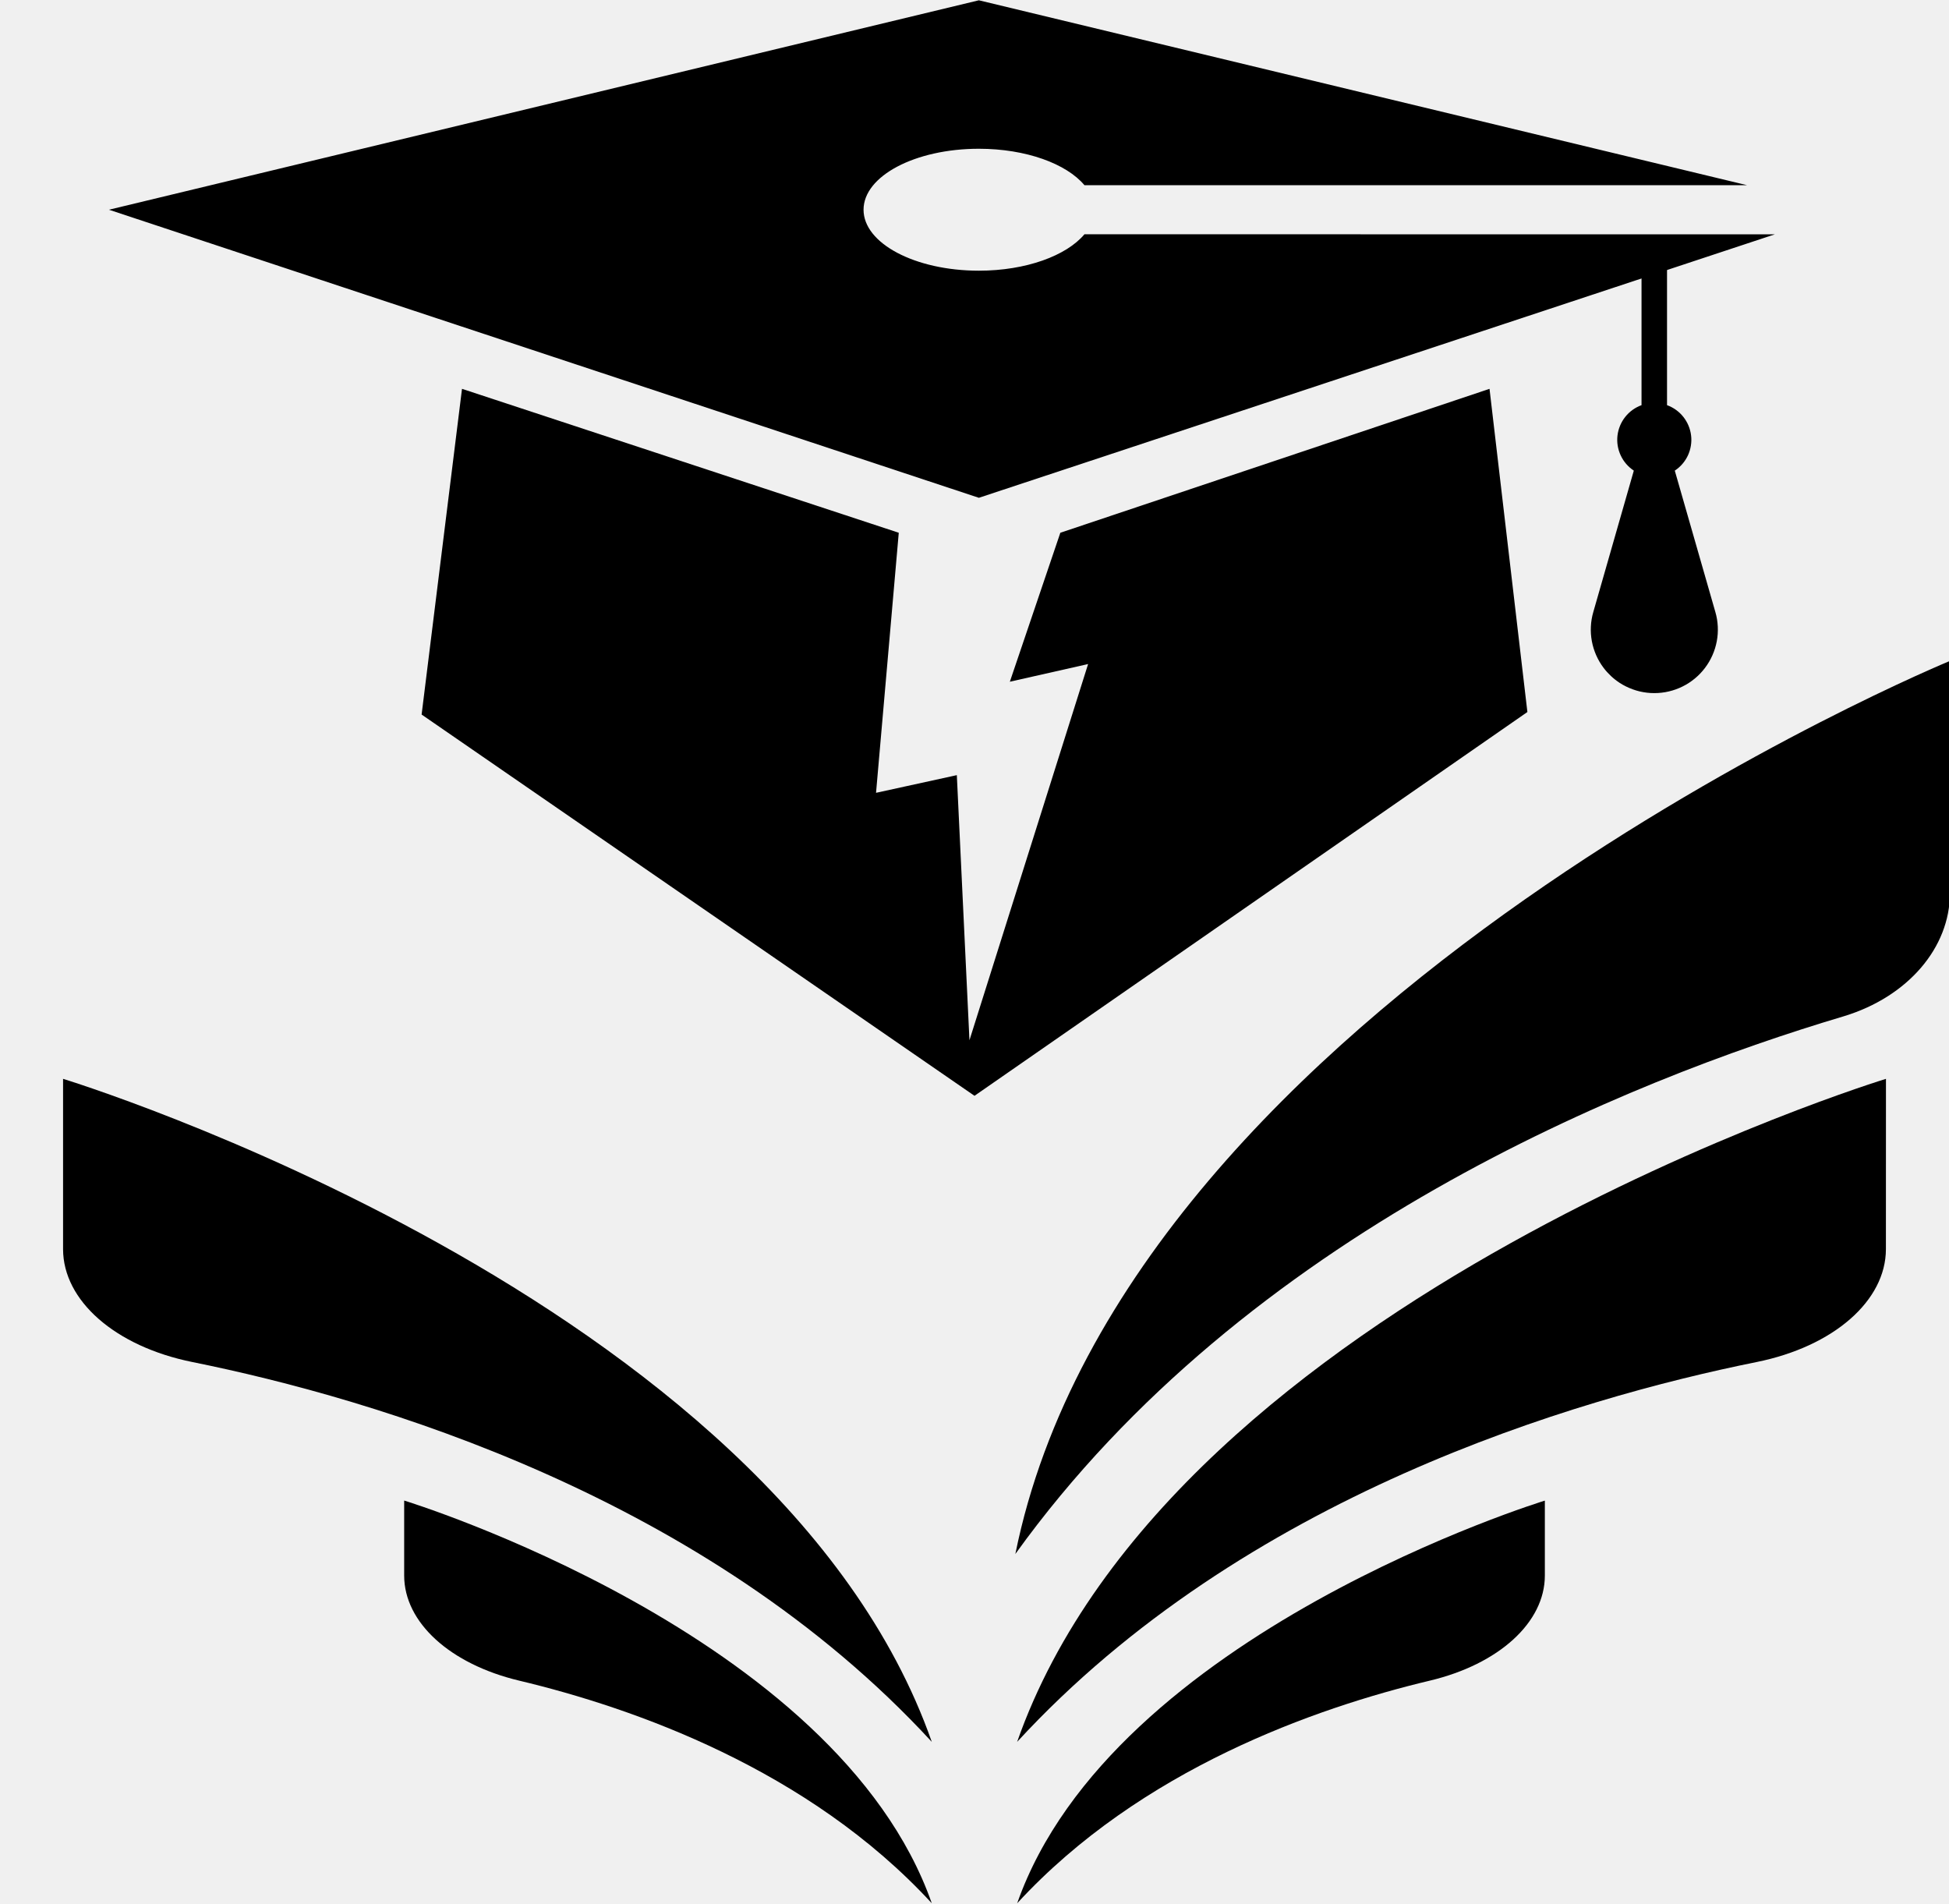
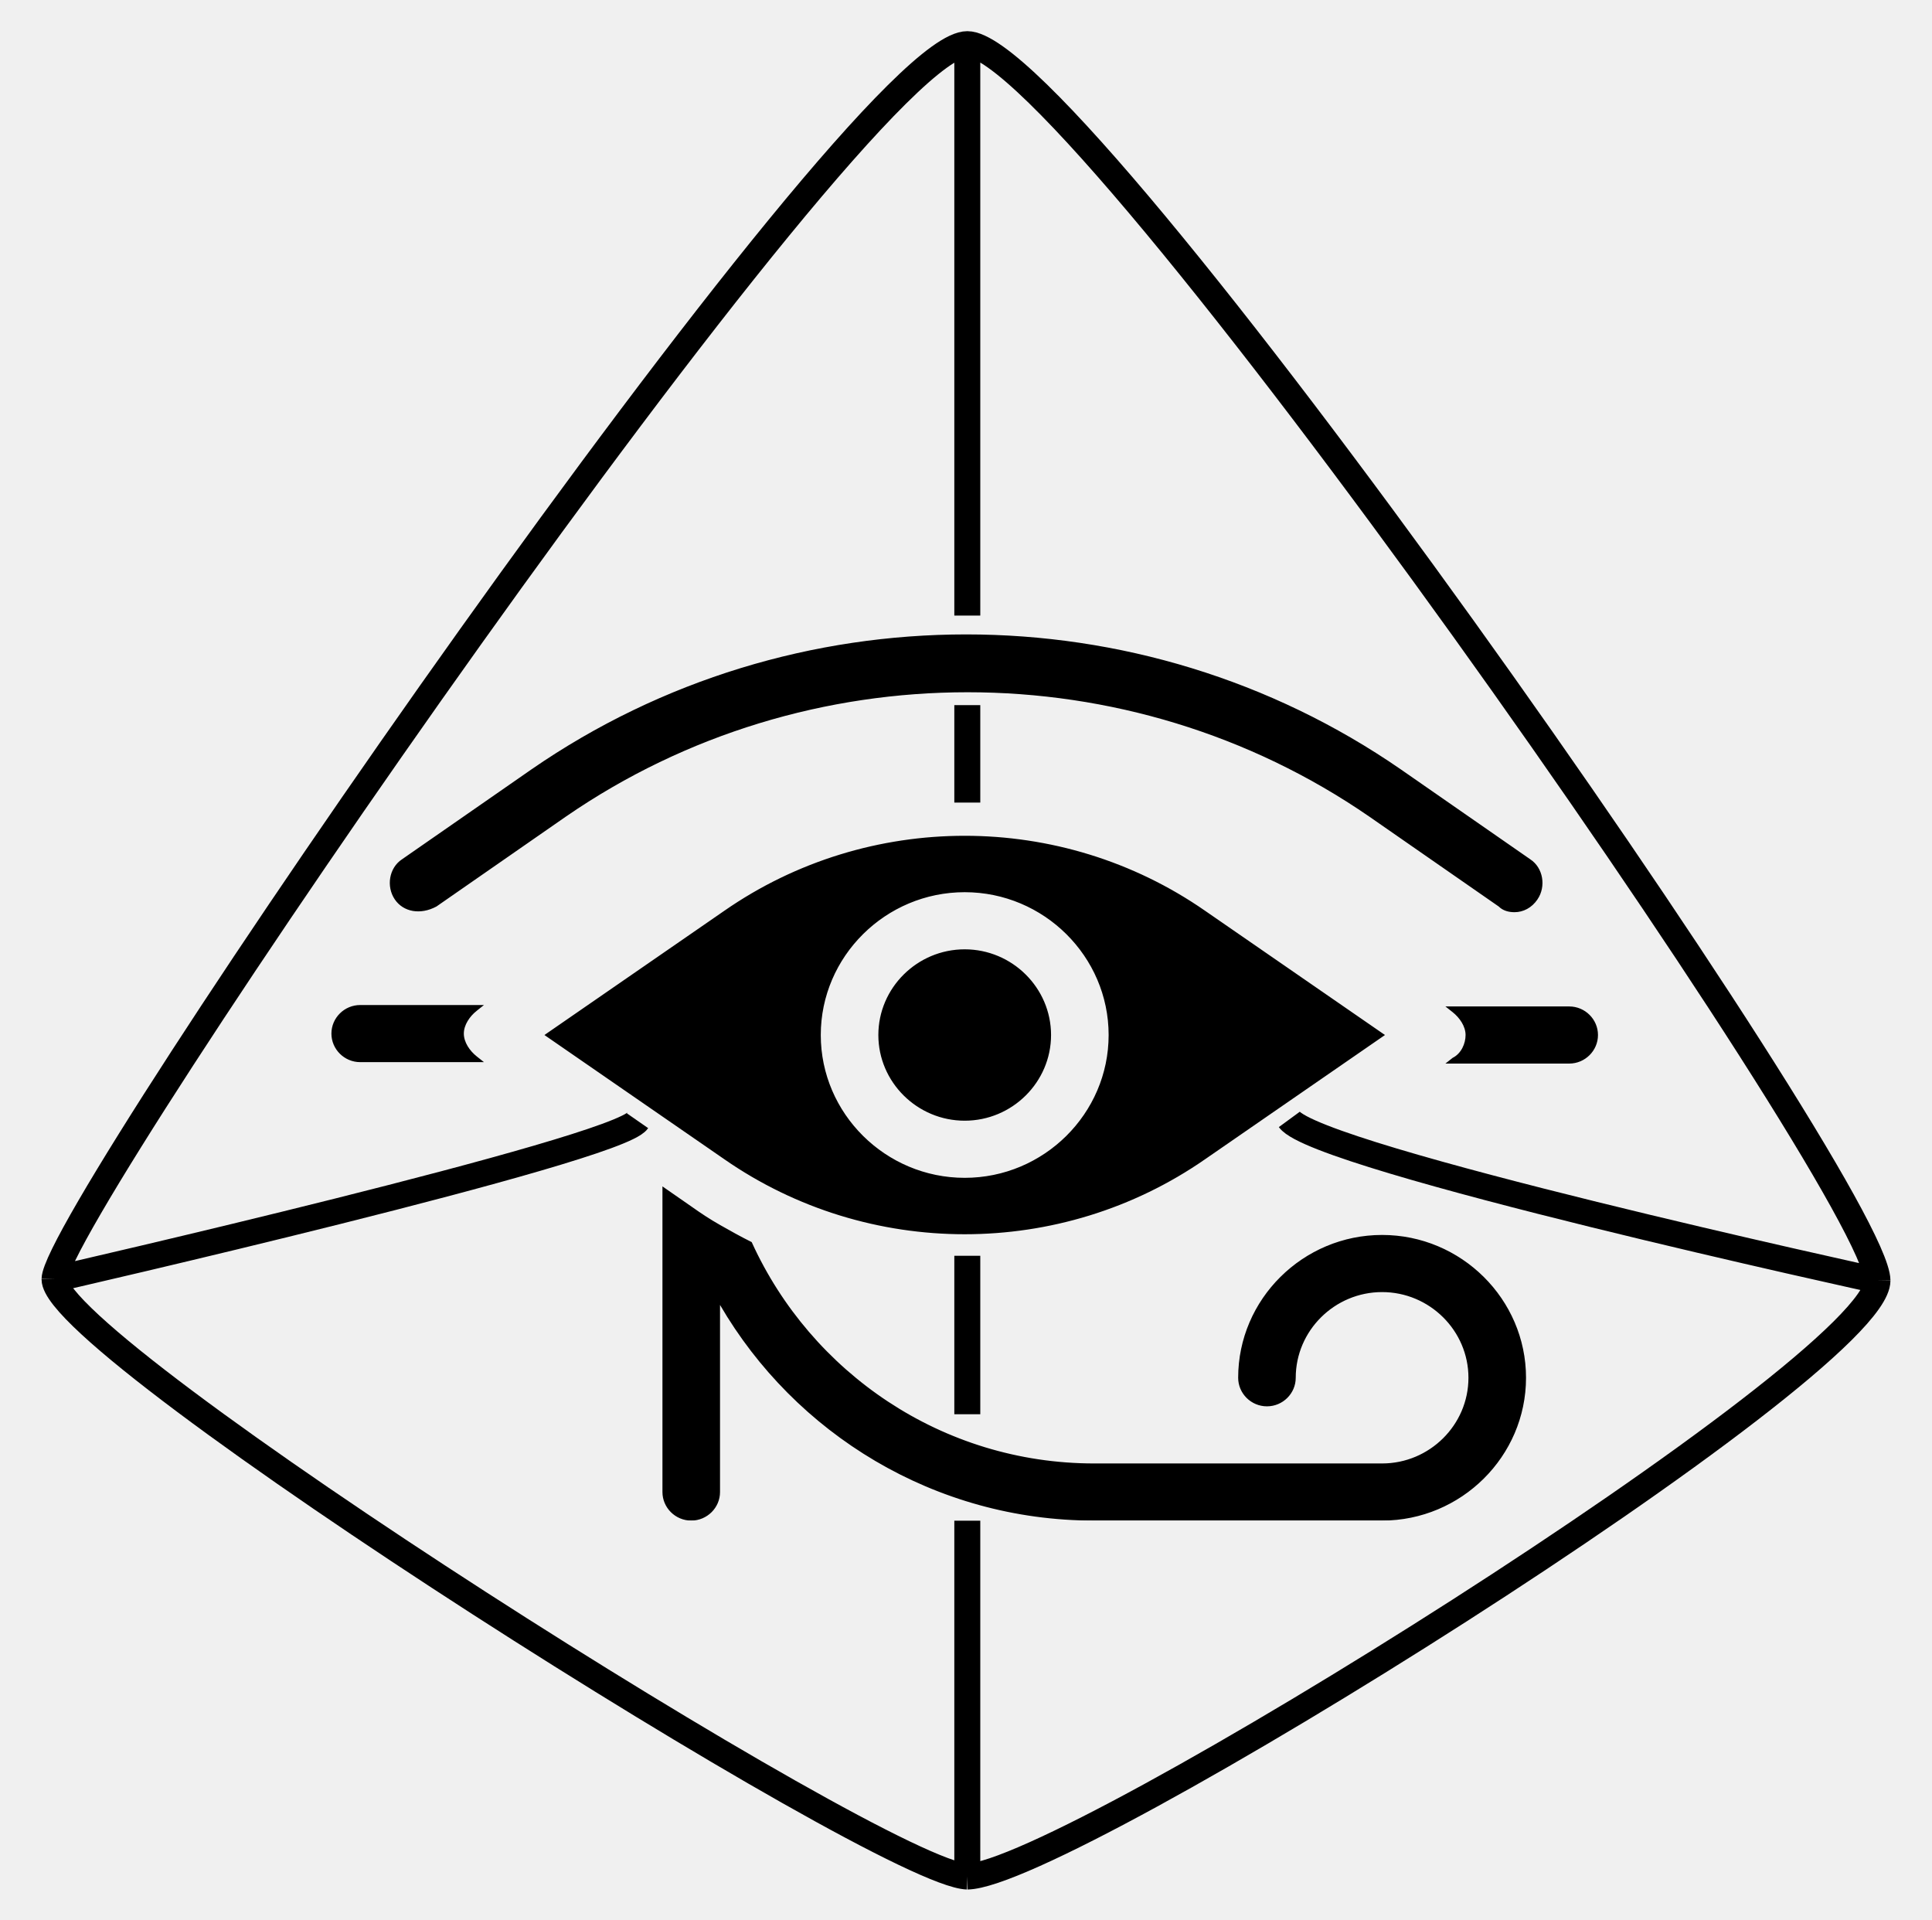
- <svg xmlns="http://www.w3.org/2000/svg" width="386" height="377" fill="none" viewBox="0 0 386 377">
-   <style>path{fill:#000}@media (prefers-color-scheme:dark){path{fill:#fff}}</style>
-   <g clip-path="url(#a)">
-     <path d="m351.505 46.406-157.64 52.172L21.573 41.531 193.865.057l152.14 36.615H214.776c-3.552-4.24-11.562-7.214-20.911-7.214-12.62 0-22.839 5.401-22.839 12.073s10.219 12.073 22.839 12.073c9.349 0 17.359-2.974 20.911-7.213z" fill="currentColor" />
-     <path d="m339.734 121.219-8.041-28.021a7.4 7.4 0 0 0 1.51-1.328 7.4 7.4 0 0 0 1.094-1.693 7.3 7.3 0 0 0 .583-1.922q.166-1.008.042-2.016a7.2 7.2 0 0 0-.511-1.942 7.3 7.3 0 0 0-1.02-1.735 7.25 7.25 0 0 0-3.235-2.328v-32.38l-5.052 1.49v30.89a7.2 7.2 0 0 0-1.776.938 7.35 7.35 0 0 0-2.474 3.125 7.4 7.4 0 0 0-.51 1.948 7.4 7.4 0 0 0 .041 2.01c.11.667.308 1.313.594 1.922a7.2 7.2 0 0 0 1.089 1.693q.665.765 1.51 1.328l-8.031 28.021a12.3 12.3 0 0 0-.474 2.859q-.038.726.01 1.453c.037.484.094.964.183 1.443.088.474.203.948.349 1.411.14.464.312.917.505 1.36q.295.663.661 1.297.369.623.808 1.208a12.7 12.7 0 0 0 3.166 2.963q.61.4 1.261.719a13 13 0 0 0 2.729.99c.474.109.948.192 1.432.25q.72.084 1.448.083.735.001 1.453-.083.729-.078 1.432-.25.71-.163 1.396-.412c.459-.166.901-.354 1.339-.573q.65-.32 1.26-.718a12.6 12.6 0 0 0 2.235-1.855 12.6 12.6 0 0 0 2.921-4.974c.141-.463.261-.937.349-1.411q.134-.717.183-1.443.047-.726.015-1.453a14 14 0 0 0-.151-1.448 13 13 0 0 0-.323-1.416M184.542 344.938c-44.792-48.662-110.568-67.974-146.427-75.214-15.292-3.083-25.625-12.156-25.625-22.37v-33.713s141.078 43.114 172.052 131.297" fill="currentColor" />
-     <path d="M184.542 376.901c-24.433-26.547-59.146-38.708-81.74-44.094-13.646-3.255-22.755-11.51-22.755-20.802v-14.854s85.687 26.224 104.495 79.75" fill="currentColor" />
-     <mask id="b" maskUnits="userSpaceOnUse" x="-1" y="130" width="187" height="179">
-       <path d="M-.182 130.333h185.849V309H-.183z" fill="#fff" />
-     </mask>
-     <g mask="url(#b)">
-       <path d="M184.917 307.735c-45.714-63.49-121.782-93.86-163.787-106.391l-.276-.073C8.1 197.37-.182 187.615-.182 176.886V130.88s162.869 67.063 185.099 176.855" fill="currentColor" />
-     </g>
-     <path d="M373.516 213.641S232.438 256.75 201.443 344.938c44.807-48.667 110.578-67.974 146.437-75.214 15.276-3.083 25.625-12.146 25.625-22.37z" fill="currentColor" />
-     <path d="M305.958 297.162s-85.687 26.213-104.505 79.739c24.443-26.547 59.151-38.708 81.75-44.094 13.646-3.255 22.755-11.52 22.755-20.802zm80.219-166.277v46.011c0 10.729-8.281 20.484-21 24.349l-.276.083c-42.031 12.547-118.109 42.849-163.812 106.406 22.208-109.791 185.088-176.849 185.088-176.849M83.5 141.5l8-64.5 86.5 28.5-4.5 51.5 16-3.5L192 206l23.5-74.5L200 135l10-29.5L295 77l7.5 64L193 217z" fill="currentColor" />
+ <svg xmlns="http://www.w3.org/2000/svg" width="744" height="739" viewBox="0 0 744 739" fill="none">
+   <mask id="a" style="mask-type:luminance" maskUnits="userSpaceOnUse" x="126" y="243" width="491" height="343">
+     <path d="M127.167 244.167h488.666v340.626H127.167z" fill="#fff" stroke="#fff" stroke-width="1.333" />
+   </mask>
+   <g mask="url(#a)">
+     <path d="M152.569 345.892c-3.141-4.67-2.069-11.394 2.586-14.471l.006-.004.006-.004 49.882-34.642c100.089-69.125 233.92-69.125 334.009 0l49.882 34.642.006.004.007.004c4.654 3.077 5.726 9.801 2.586 14.471h-.001c-2.095 3.121-5.213 4.654-8.312 4.654-2.114 0-4.135-.526-5.624-2.007l-.042-.041-.048-.034-49.883-34.643-.002-.001c-92.792-63.943-217.247-63.943-310.034 0l-.002.001-49.852 34.622c-5.869 3.158-12.092 2.034-15.17-2.551Zm103.202 228.57v-116.4l10.034 6.966.002.002c3.89 2.76 7.237 4.969 11.141 7.185l.19.107c3.753 2.125 7.53 4.264 11.824 6.403 22.874 50.15 73.483 85.402 132.421 85.402h110.852c18.651 0 33.92-15.135 33.92-33.655s-15.268-33.66-33.92-33.66c-18.656 0-33.925 15.14-33.925 33.66 0 5.674-4.684 10.329-10.415 10.329-5.736 0-10.419-4.655-10.419-10.329 0-29.873 24.635-54.325 54.759-54.325 30.119 0 54.76 24.452 54.76 54.325 0 29.867-24.641 54.319-54.76 54.319H421.383c-61.273 0-114.821-33.404-143.53-82.699l-1.243-2.134v74.504c0 5.674-4.683 10.329-10.419 10.329-5.732 0-10.42-4.656-10.42-10.329Zm-72.58-185.834v.001c-2.858 2.269-5.239 5.741-5.239 9.322s2.381 7.052 5.239 9.322l1.271 1.007h-45.748c-5.736 0-10.42-4.655-10.42-10.329s4.684-10.33 10.42-10.33h45.748zm96.13 57.162-.001-.001-68.49-47.287 68.49-47.292.001-.001c55.198-38.33 129.16-38.33 184.358 0l.001.001 68.489 47.292-68.489 47.287-.002.001c-55.197 38.336-129.159 38.336-184.357 0Zm279.213-57.622h45.752c5.736 0 10.419 4.655 10.419 10.334 0 5.674-4.683 10.33-10.419 10.33h-45.752l1.221-.97c3.569-1.81 5.293-5.906 5.293-9.36 0-3.581-2.381-7.052-5.239-9.322zm-243.127 10.334c0 30.614 25.248 55.653 56.093 55.653s56.093-25.039 56.093-55.653c0-30.619-25.248-55.658-56.093-55.658s-56.093 25.039-56.093 55.658Zm88.68 0c0 17.774-14.662 32.322-32.587 32.322s-32.587-14.548-32.587-32.322c0-17.773 14.662-32.327 32.587-32.327s32.587 14.554 32.587 32.327Z" fill="#000" stroke="#000" stroke-width="1.333" />
  </g>
-   <defs>
-     <clipPath id="a">
-       <path fill="#fff" d="M0 0h386v377H0z" />
-     </clipPath>
-   </defs>
+   <path d="M372.5 17v220m0-220c-42 0-351 450-351.5 475.5M372.5 17c42 0 350 440.5 350.5 476M372.5 271.5V309M21 492.5s216.5-49.5 224.5-61M21 492.5c0 27 319 229 351.5 230m0-239v61m0 41v137m0 0c38-.5 350.5-196 350.5-229.5m0 0s-215.5-47-226.5-62" stroke="#000" stroke-width="10" />
</svg>
